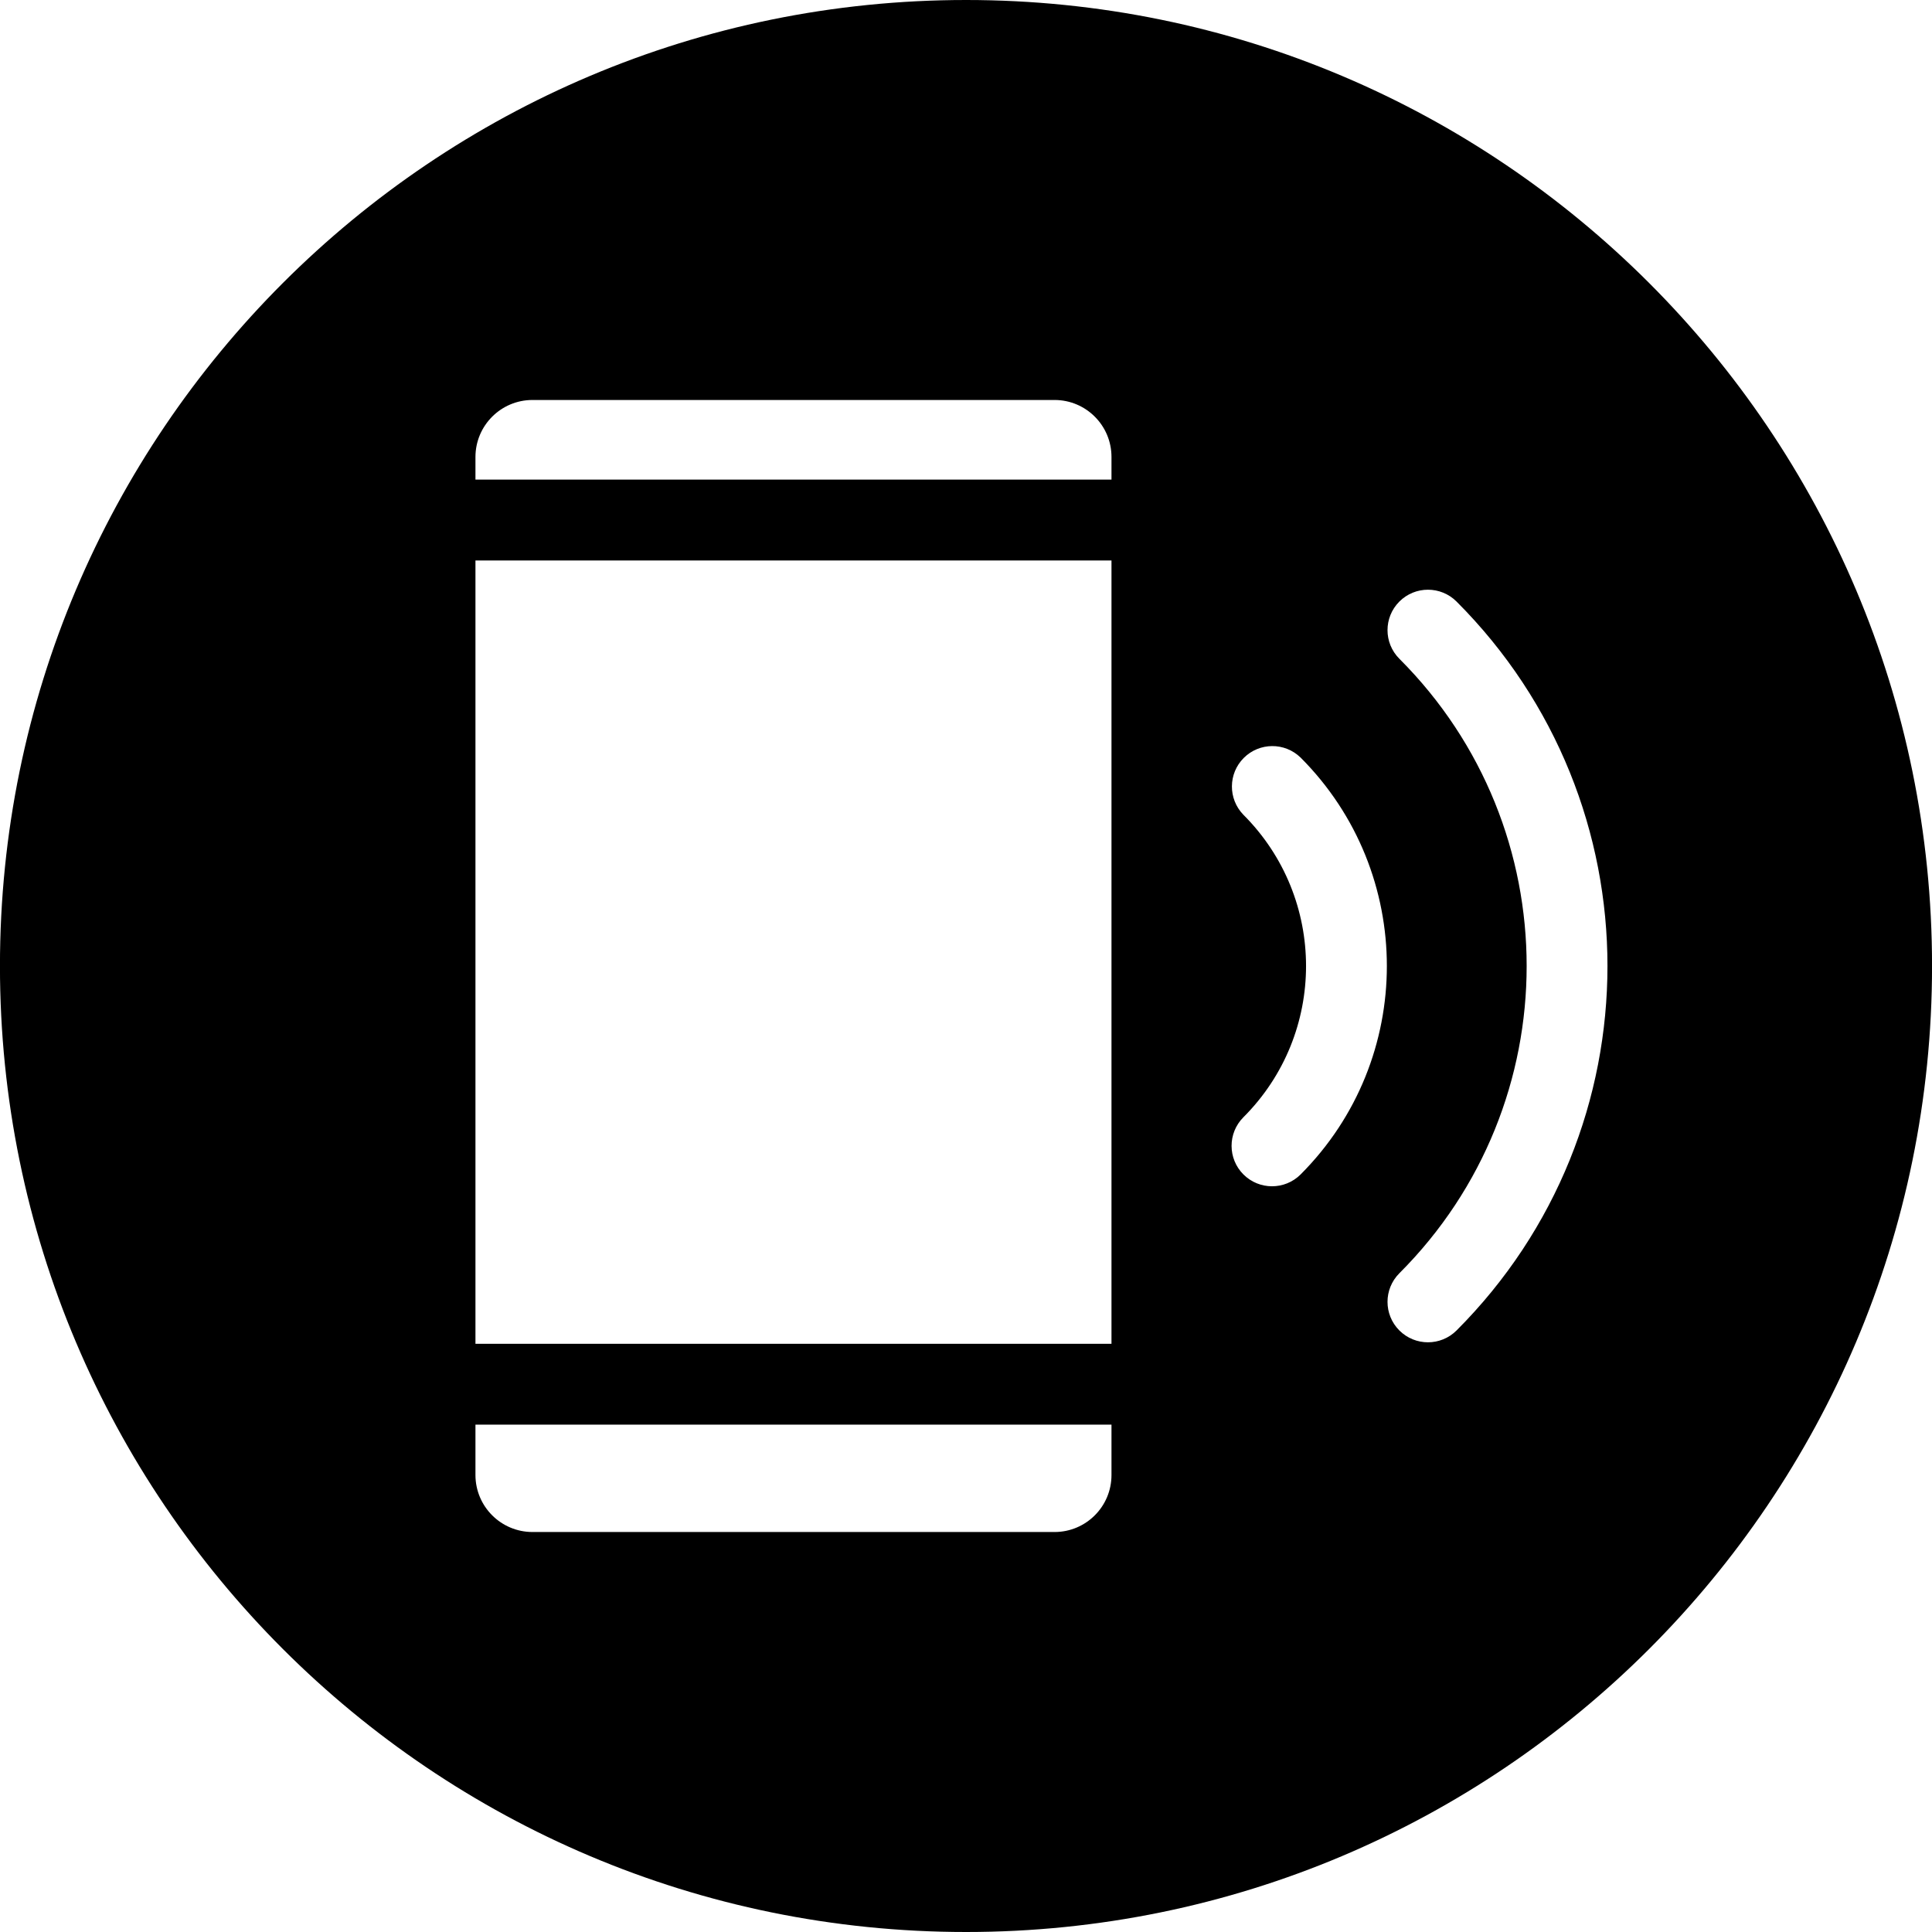
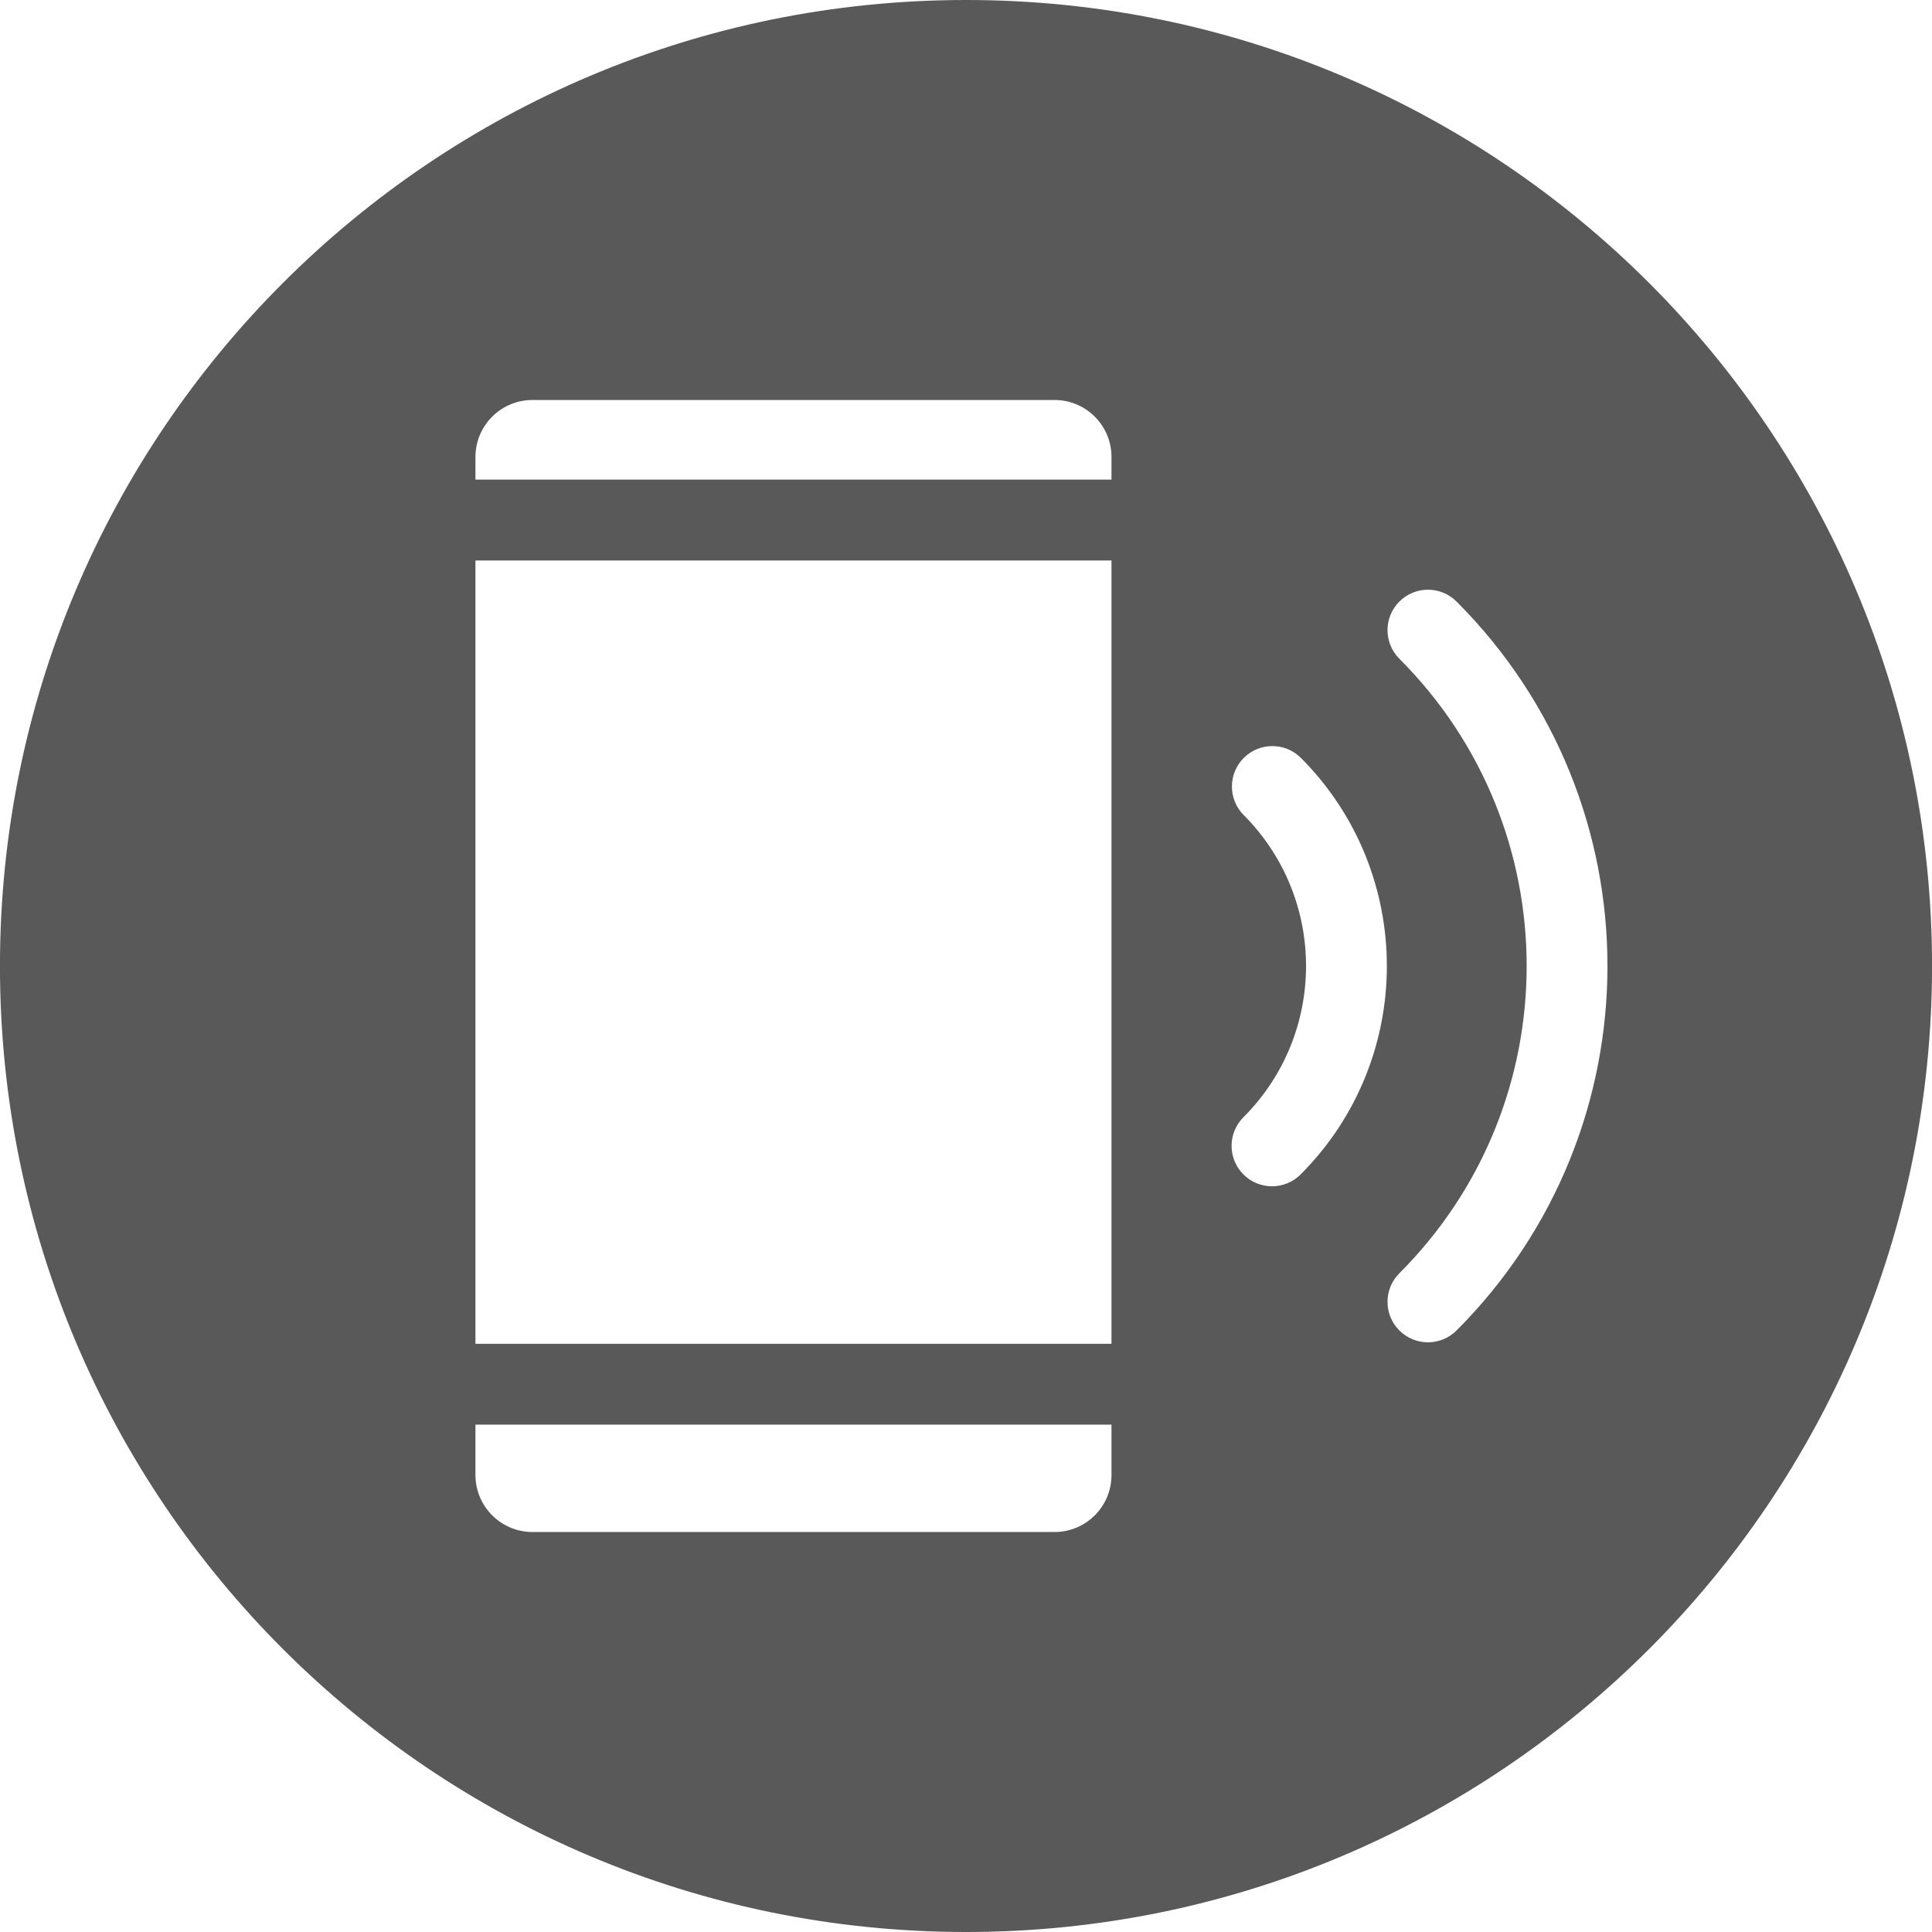
<svg xmlns="http://www.w3.org/2000/svg" id="Layer_1" height="512" viewBox="0 0 512 512" width="512" data-name="Layer 1">
-   <path d="m256.024 0c141.345 0 255.987 114.614 255.987 256s-114.642 256-255.987 256c-141.393 0-256.035-114.611-256.035-256s114.642-256 256.035-256zm88.636 200.755a10.718 10.718 0 0 0 -15.16 15.152 56.688 56.688 0 0 1 0 80.192 10.718 10.718 0 0 0 15.162 15.153 78.171 78.171 0 0 0 0-110.5zm-50.105 190.161v-13.371h-168.555v13.371a15.119 15.119 0 0 0 15.1 15.084h138.388a15.092 15.092 0 0 0 15.067-15.083zm-168.555-242.385v207.585h168.555v-207.585zm0-27.444v6.013h168.555v-6.014a15.092 15.092 0 0 0 -15.067-15.086h-138.388a15.119 15.119 0 0 0 -15.1 15.087zm260.006 38.335a10.718 10.718 0 1 0 -15.163 15.153 115.136 115.136 0 0 1 0 162.854 10.718 10.718 0 0 0 15.163 15.153 136.62 136.62 0 0 0 0-193.16z" fill-rule="evenodd" />
+   <path d="m256.024 0c141.345 0 255.987 114.614 255.987 256s-114.642 256-255.987 256c-141.393 0-256.035-114.611-256.035-256s114.642-256 256.035-256zm88.636 200.755a10.718 10.718 0 0 0 -15.16 15.152 56.688 56.688 0 0 1 0 80.192 10.718 10.718 0 0 0 15.162 15.153 78.171 78.171 0 0 0 0-110.5zm-50.105 190.161v-13.371h-168.555v13.371a15.119 15.119 0 0 0 15.1 15.084h138.388a15.092 15.092 0 0 0 15.067-15.083zm-168.555-242.385v207.585h168.555v-207.585zm0-27.444v6.013h168.555v-6.014a15.092 15.092 0 0 0 -15.067-15.086h-138.388a15.119 15.119 0 0 0 -15.1 15.087zm260.006 38.335a10.718 10.718 0 1 0 -15.163 15.153 115.136 115.136 0 0 1 0 162.854 10.718 10.718 0 0 0 15.163 15.153 136.62 136.62 0 0 0 0-193.16z" fill="#595959" fill-rule="evenodd" />
</svg>
